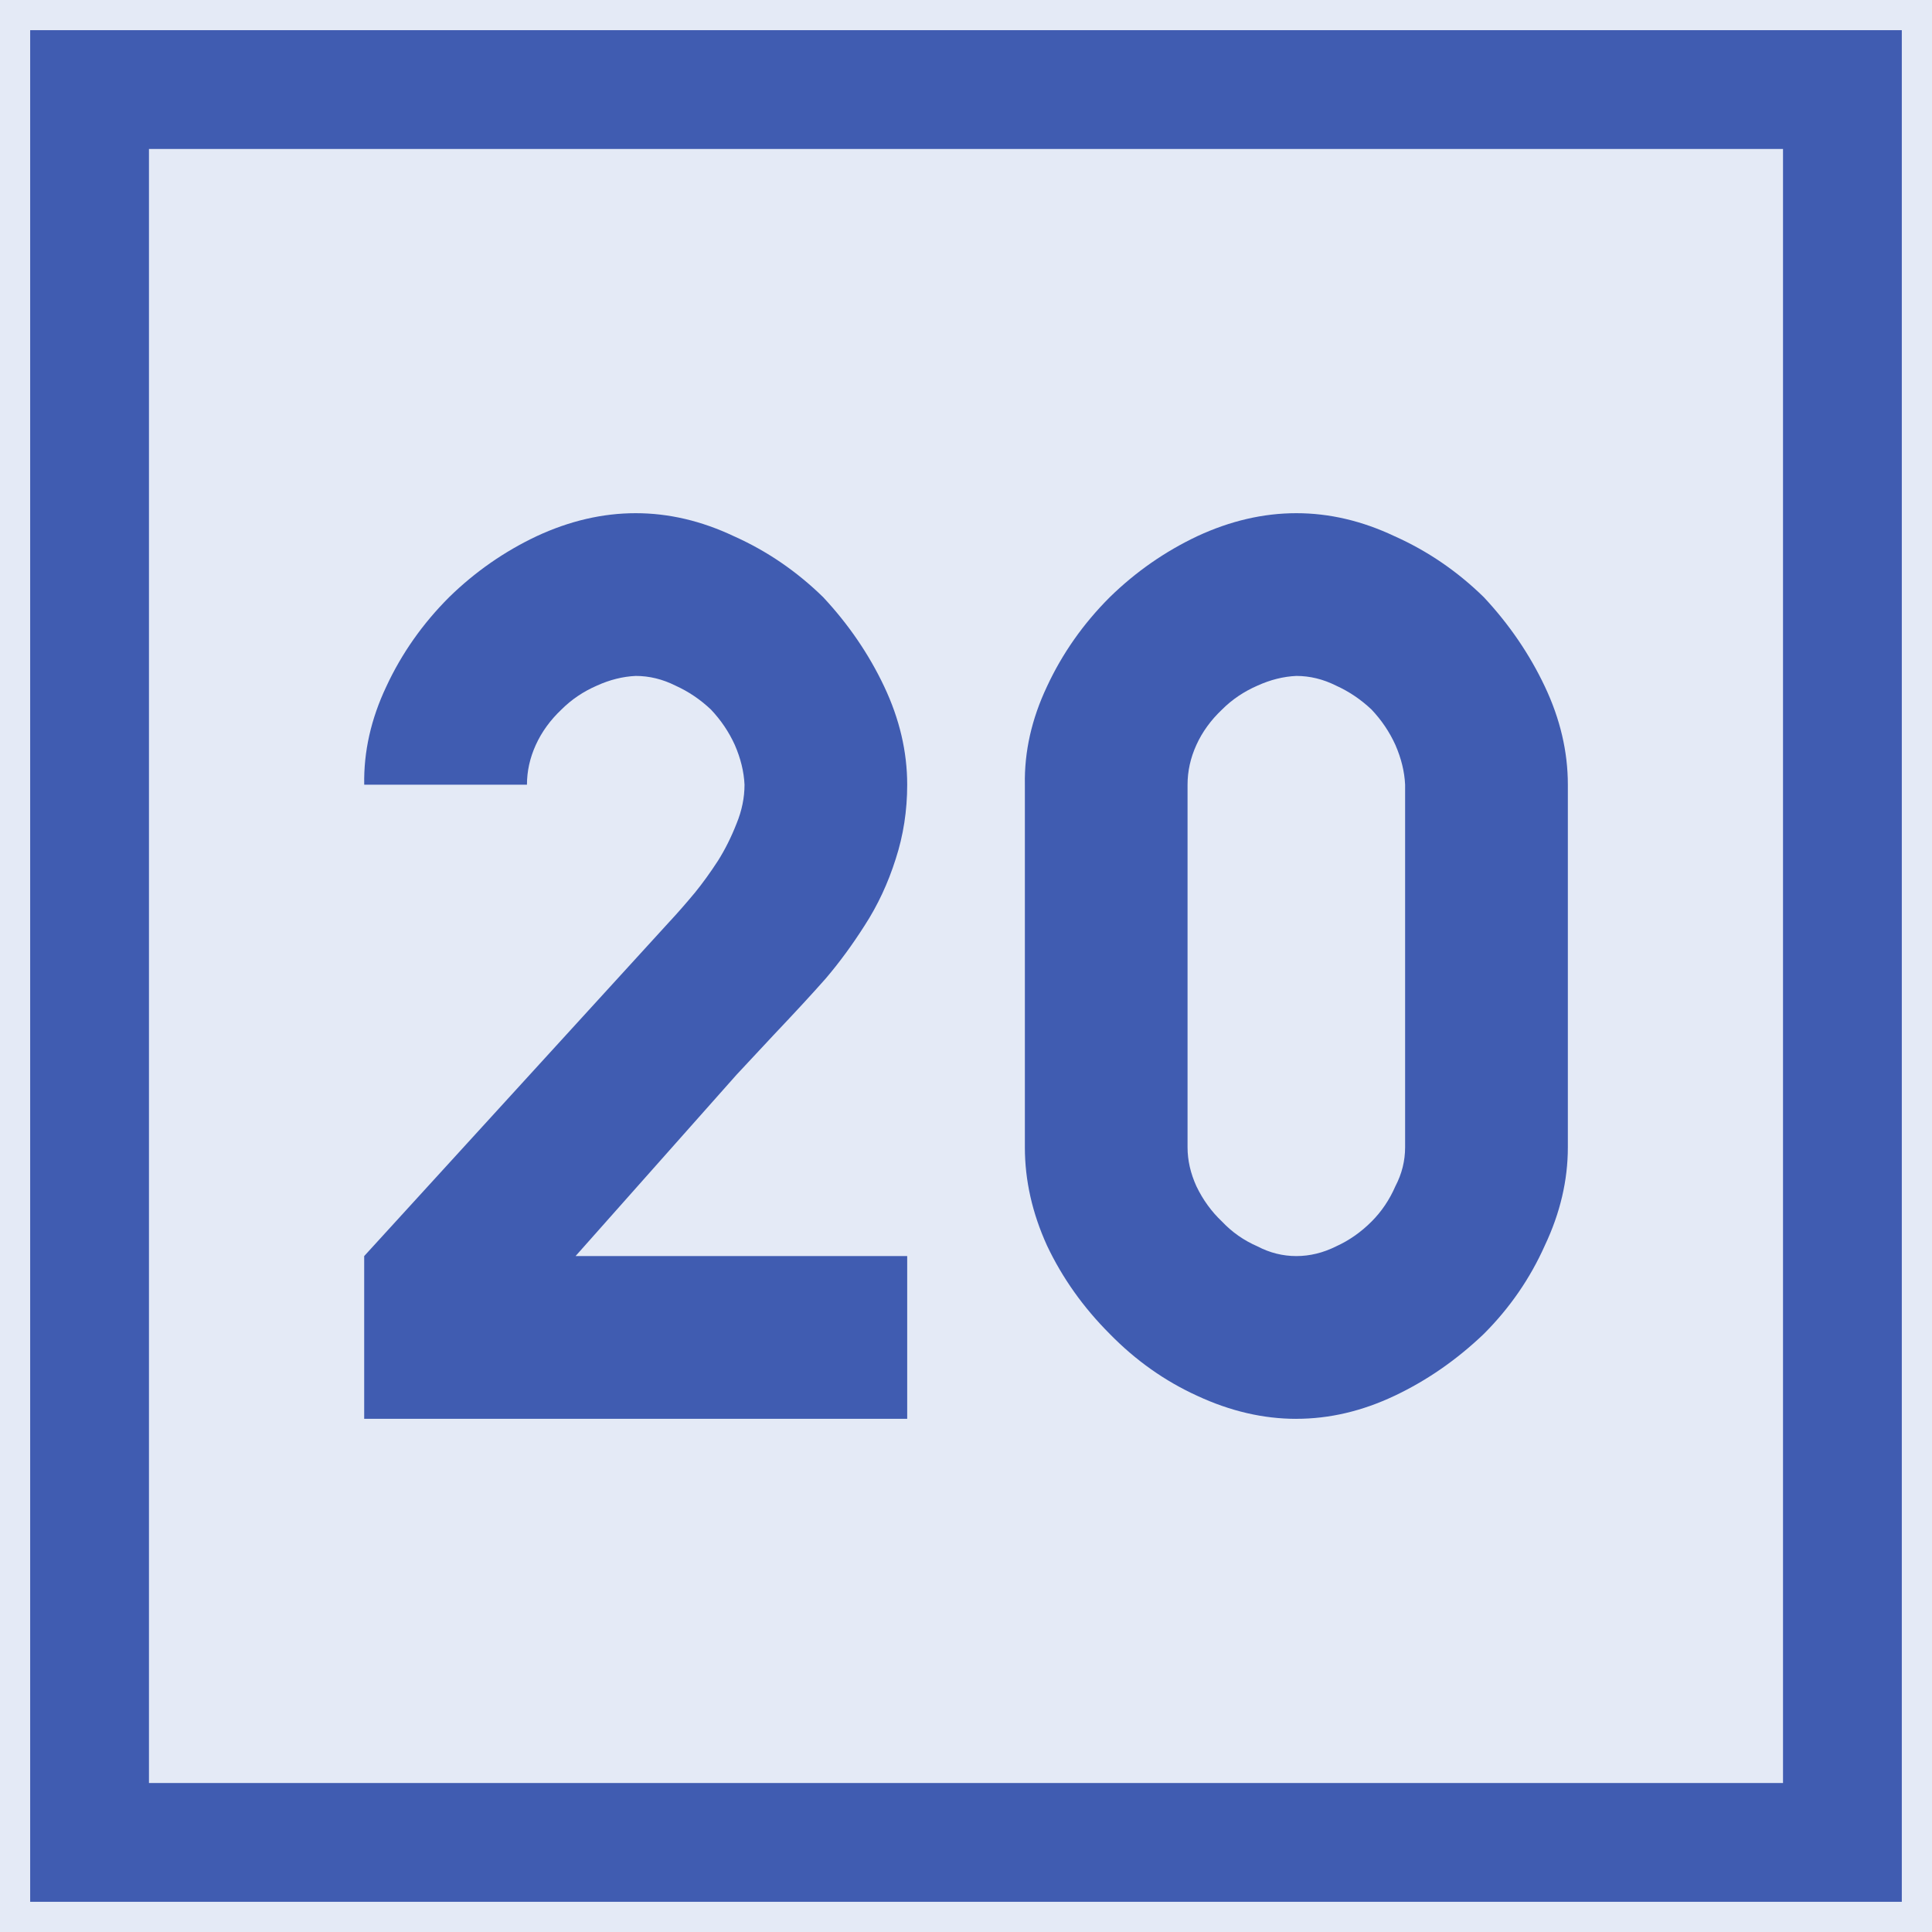
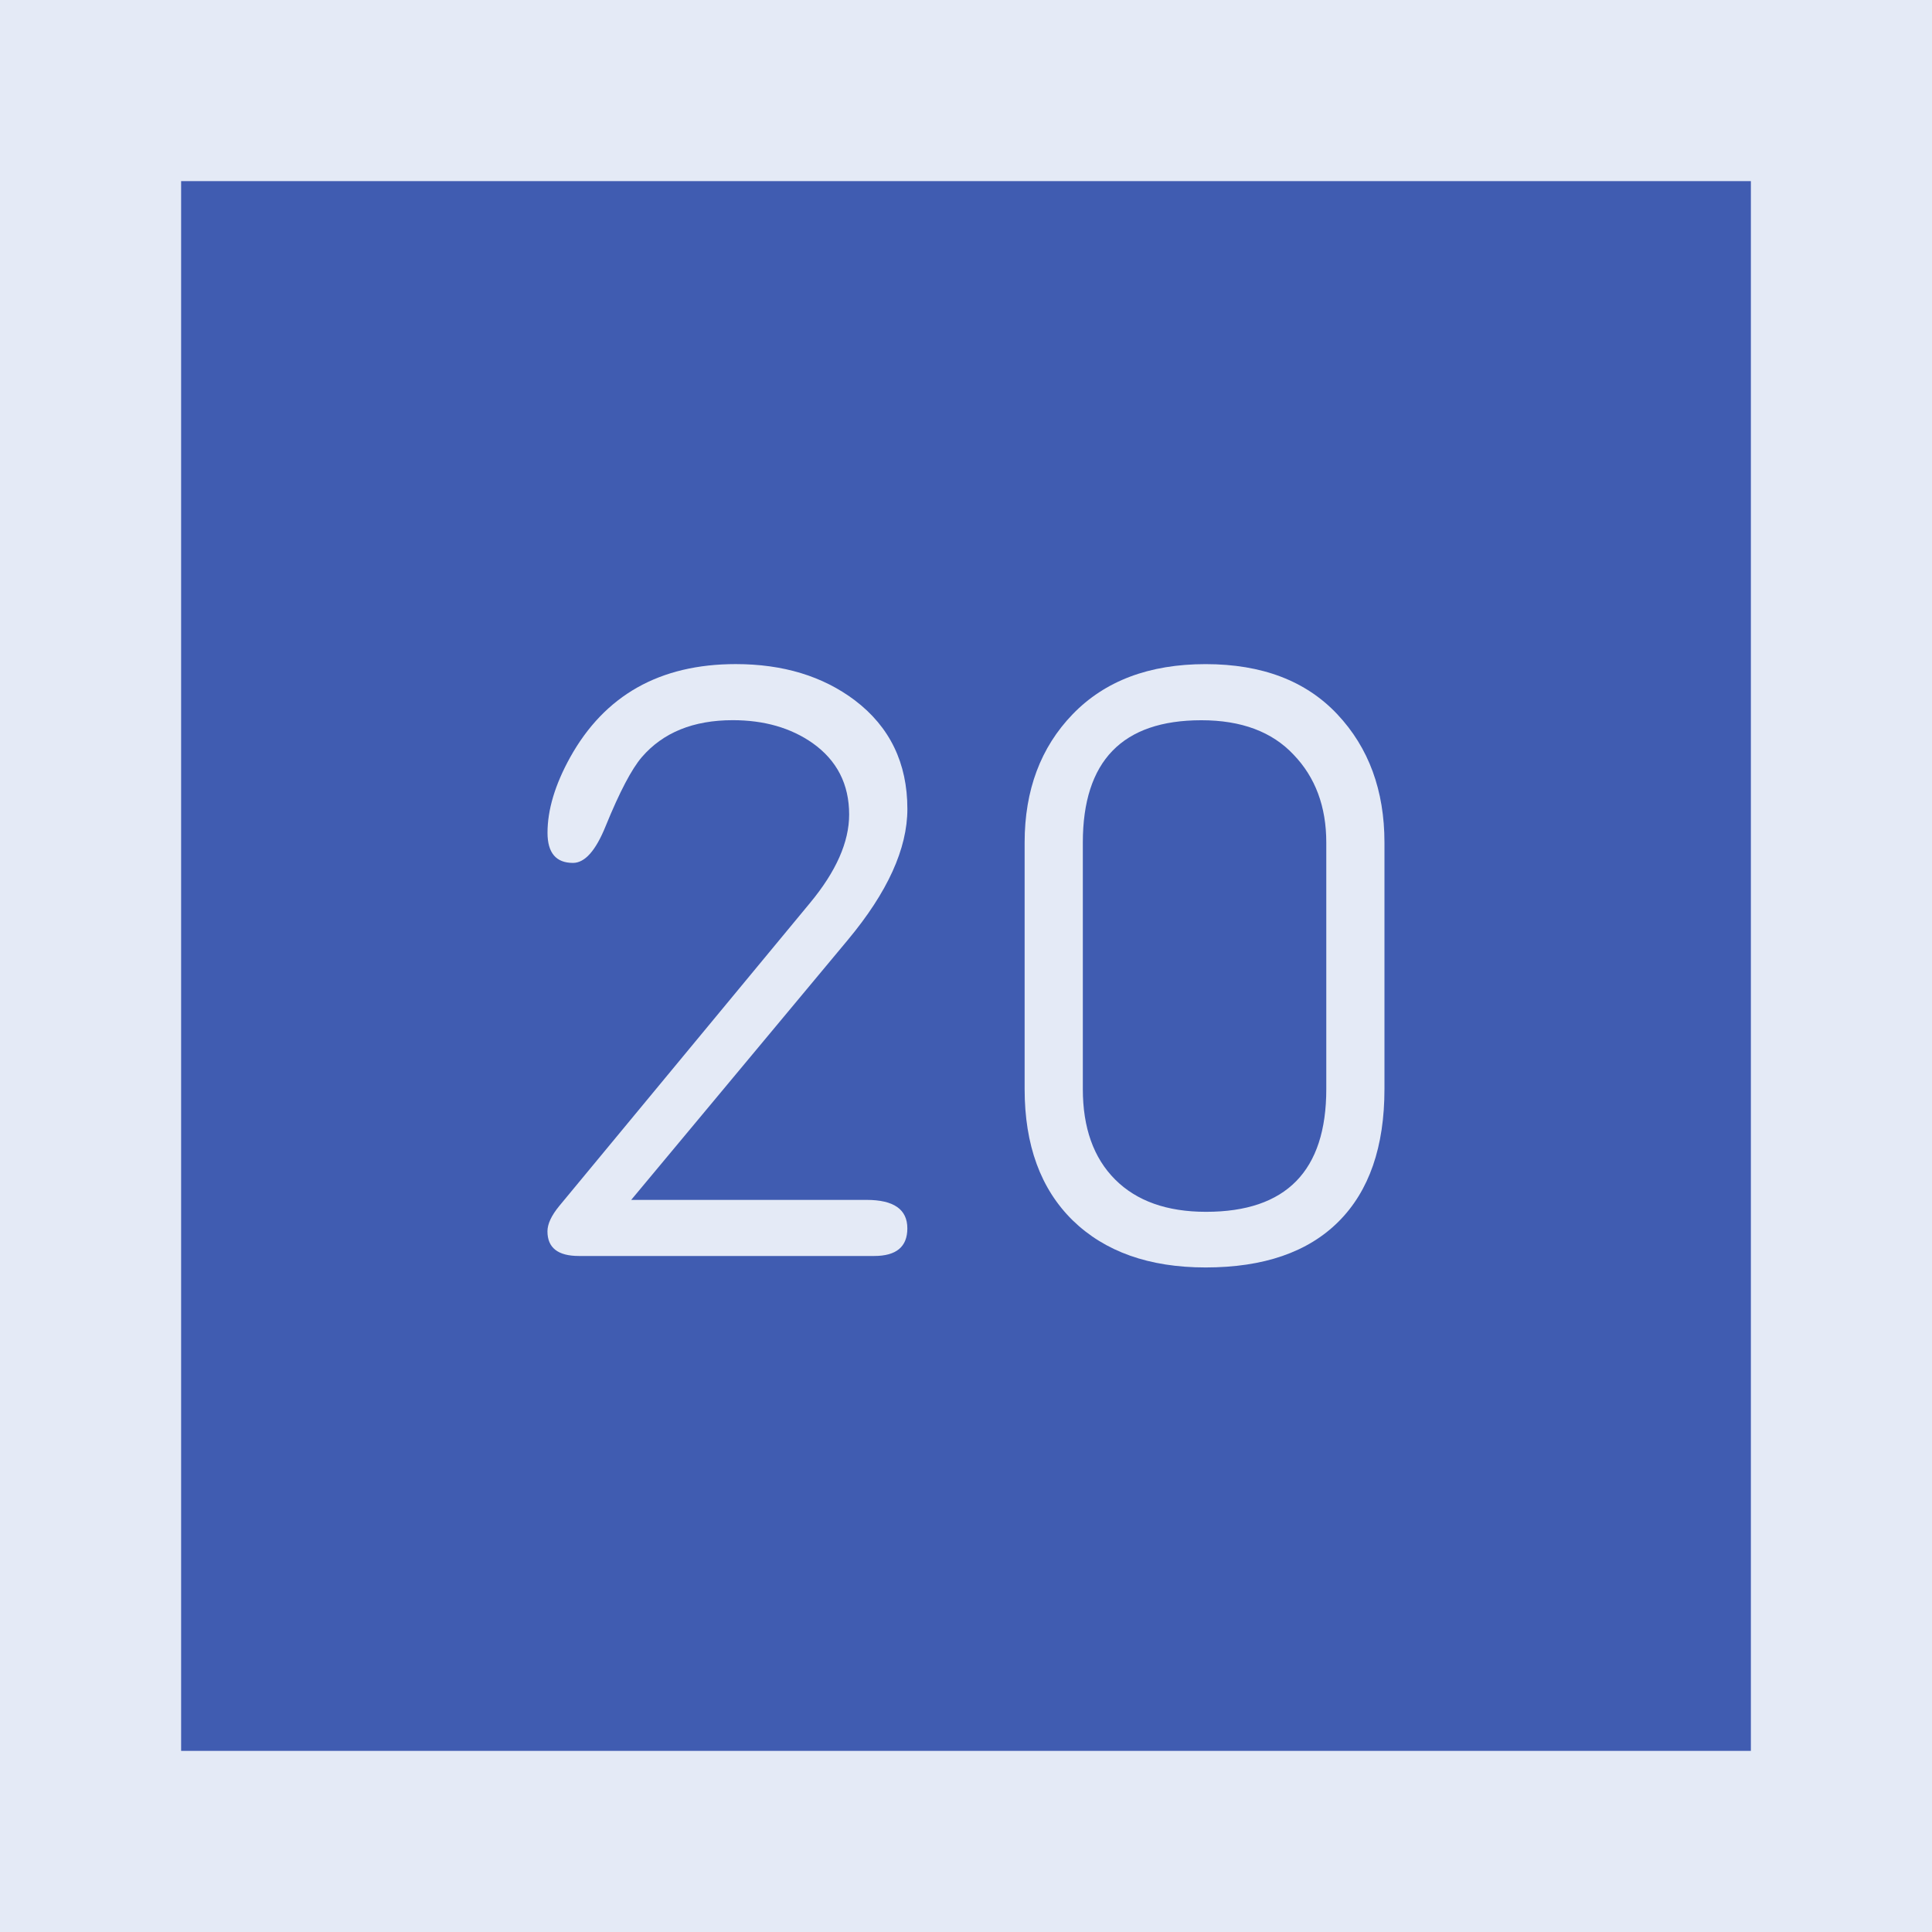
- <svg xmlns="http://www.w3.org/2000/svg" height="64" width="64" version="1.1" id="svg2">
+ <svg xmlns="http://www.w3.org/2000/svg" id="svg2" version="1.1" width="64" height="64">
  <defs id="defs6" />
-   <g transform="translate(-107.7319,-4.841884)" id="g3769">
-     <g id="g837">
-       <rect y="4.842" x="107.732" height="64" width="64" id="rect2987" style="fill:#E4EAF6;fill-opacity:1;fill-rule:nonzero;stroke:none;stroke-width:0.637" />
-       <rect y="7.809" x="110.699" height="58.065" width="58.065" id="rect2989" style="fill:none;stroke:#405CB1;stroke-width:3.935;stroke-miterlimit:4;stroke-dasharray:none;stroke-opacity:1" />
-     </g>
-     <g aria-label="20" id="text841" style="font-style:normal;font-variant:normal;font-weight:normal;font-stretch:normal;font-size:30px;line-height:1.25;font-family:Roboto;font-variant-ligatures:normal;font-variant-caps:normal;font-variant-numeric:normal;font-feature-settings:normal;text-align:start;letter-spacing:0px;word-spacing:0px;writing-mode:lr-tb;text-anchor:start;fill:#405CB1;fill-opacity:1;stroke:none;stroke-width:3.75">
-       <path d="M 129.933,35.348 119.796,46.451 v 5.391 h 17.988 V 46.451 h -10.986 l 5.332,-6.006 q 0.381,-0.41 1.23,-1.318 1.084,-1.143 1.729,-1.875 0.674,-0.791 1.289,-1.758 0.645,-0.996 1.025,-2.197 0.381,-1.172 0.381,-2.461 0,-1.641 -0.762,-3.252 -0.762,-1.611 -2.021,-2.959 -1.318,-1.289 -2.959,-2.021 -1.611,-0.762 -3.252,-0.762 -1.641,0 -3.281,0.762 -1.611,0.762 -2.9,2.021 -1.318,1.318 -2.08,2.959 -0.762,1.611 -0.732,3.252 h 5.391 q 0,-0.674 0.293,-1.318 0.293,-0.645 0.85,-1.172 0.498,-0.498 1.172,-0.791 0.645,-0.293 1.289,-0.322 0.674,0 1.318,0.322 0.645,0.293 1.172,0.791 0.498,0.527 0.791,1.172 0.293,0.674 0.322,1.318 0,0.645 -0.264,1.289 -0.264,0.674 -0.615,1.23 -0.381,0.586 -0.762,1.055 -0.439,0.527 -0.82,0.938 z" style="font-style:normal;font-variant:normal;font-weight:normal;font-stretch:normal;font-family:PoliceSNCF;stroke-width:3.75;fill:#405CB1" id="path1129" />
-       <path d="m 150.675,51.842 q 1.641,0 3.252,-0.762 1.611,-0.762 2.959,-2.051 1.289,-1.289 2.021,-2.93 0.762,-1.611 0.762,-3.252 V 30.836 q 0,-1.641 -0.762,-3.252 -0.762,-1.611 -2.021,-2.959 -1.318,-1.289 -2.959,-2.021 -1.611,-0.762 -3.252,-0.762 -1.641,0 -3.281,0.762 -1.611,0.762 -2.9,2.021 -1.318,1.318 -2.08,2.959 -0.762,1.611 -0.732,3.252 v 12.012 q 0,1.641 0.732,3.252 0.762,1.611 2.08,2.93 1.289,1.318 2.9,2.051 1.641,0.762 3.281,0.762 z m 0,-5.391 q -0.674,0 -1.289,-0.322 -0.674,-0.293 -1.172,-0.82 -0.527,-0.498 -0.85,-1.172 -0.293,-0.645 -0.293,-1.289 V 30.836 q 0,-0.674 0.293,-1.318 0.293,-0.645 0.85,-1.172 0.498,-0.498 1.172,-0.791 0.645,-0.293 1.289,-0.322 0.674,0 1.318,0.322 0.645,0.293 1.172,0.791 0.498,0.527 0.791,1.172 0.293,0.674 0.322,1.318 v 12.012 q 0,0.674 -0.322,1.289 -0.293,0.674 -0.791,1.172 -0.527,0.527 -1.172,0.82 -0.645,0.322 -1.318,0.322 z" style="font-style:normal;font-variant:normal;font-weight:normal;font-stretch:normal;font-family:PoliceSNCF;stroke-width:3.75;fill:#405CB1" id="path1131" />
-     </g>
+   <rect y="3" x="3" height="58" width="58" id="rect2989-6" style="fill:#405CB1;fill-opacity:1;stroke:#E4EAF6;stroke-width:6;stroke-miterlimit:4;stroke-dasharray:none;stroke-opacity:1" />
+   <g transform="translate(23.51013)" style="font-style:normal;font-variant:normal;font-weight:normal;font-stretch:normal;font-size:28.825px;line-height:1.25;font-family:saxMono;-inkscape-font-specification:saxMono;letter-spacing:0px;word-spacing:0px;fill:#E4EAF6;fill-opacity:1;stroke:none;stroke-width:0.721" id="texte" aria-label="20">
+     <path id="path9" style="font-style:normal;font-variant:normal;font-weight:normal;font-stretch:normal;font-size:28.825px;line-height:1.25;font-family:saxMono;-inkscape-font-specification:saxMono;letter-spacing:0px;word-spacing:0px;fill:#E4EAF6;fill-opacity:1;stroke:none;stroke-width:0.721" d="m -2.601,39.748 h 7.797 q 1.351,0 1.351,0.943 0,0.915 -1.098,0.915 h -9.782 q -1.042,0 -1.042,-0.816 0,-0.366 0.394,-0.844 L 3.324,29.91 q 1.295,-1.562 1.295,-2.928 0,-1.506 -1.21,-2.365 -1.084,-0.76 -2.646,-0.76 -1.956,0 -3.012,1.224 -0.507,0.591 -1.196,2.28 -0.493,1.224 -1.084,1.224 -0.844,0 -0.844,-0.999 0,-1.14 0.746,-2.491 1.717,-3.096 5.489,-3.096 2.35,0 3.941,1.196 1.745,1.323 1.745,3.603 0,1.97 -1.97,4.335 z" />
+     <path id="path11" style="font-style:normal;font-variant:normal;font-weight:normal;font-stretch:normal;font-size:28.825px;line-height:1.25;font-family:saxMono;-inkscape-font-specification:saxMono;letter-spacing:0px;word-spacing:0px;fill:#E4EAF6;fill-opacity:1;stroke:none;stroke-width:0.721" d="m 10.432,36.075 v -8.163 q 0,-2.604 1.59,-4.251 1.605,-1.661 4.405,-1.661 2.801,0 4.363,1.661 1.562,1.661 1.562,4.251 v 8.163 q 0,2.871 -1.52,4.391 -1.52,1.52 -4.405,1.52 -2.801,0 -4.405,-1.562 -1.59,-1.562 -1.59,-4.349 z m 9.993,0 v -8.163 q 0,-1.787 -1.084,-2.913 -1.07,-1.14 -3.054,-1.14 -3.927,0 -3.927,4.053 v 8.163 q 0,1.928 1.07,2.998 1.07,1.07 3.012,1.07 3.983,0 3.983,-4.068 z" />
  </g>
</svg>
